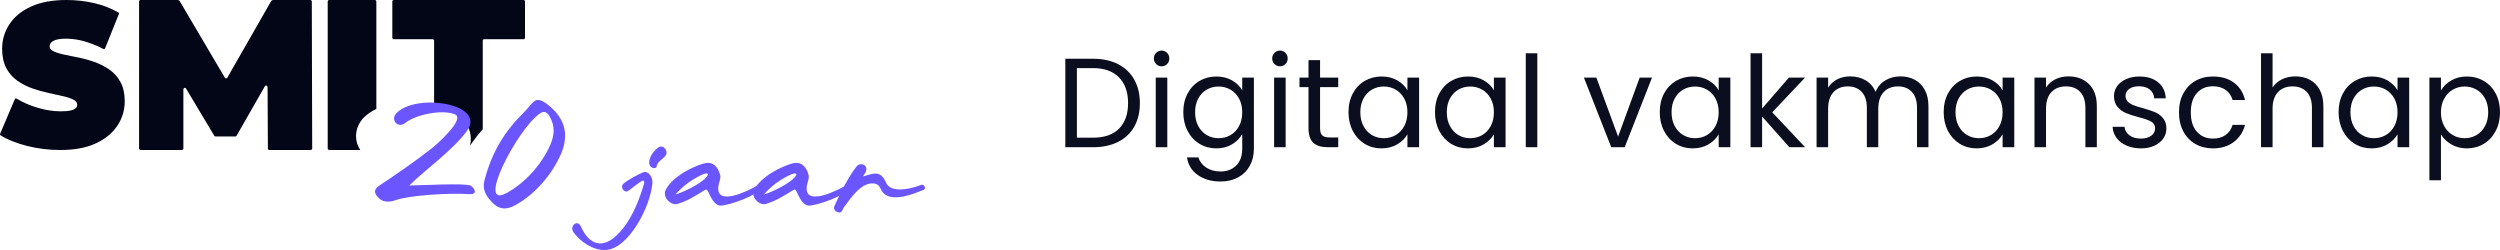
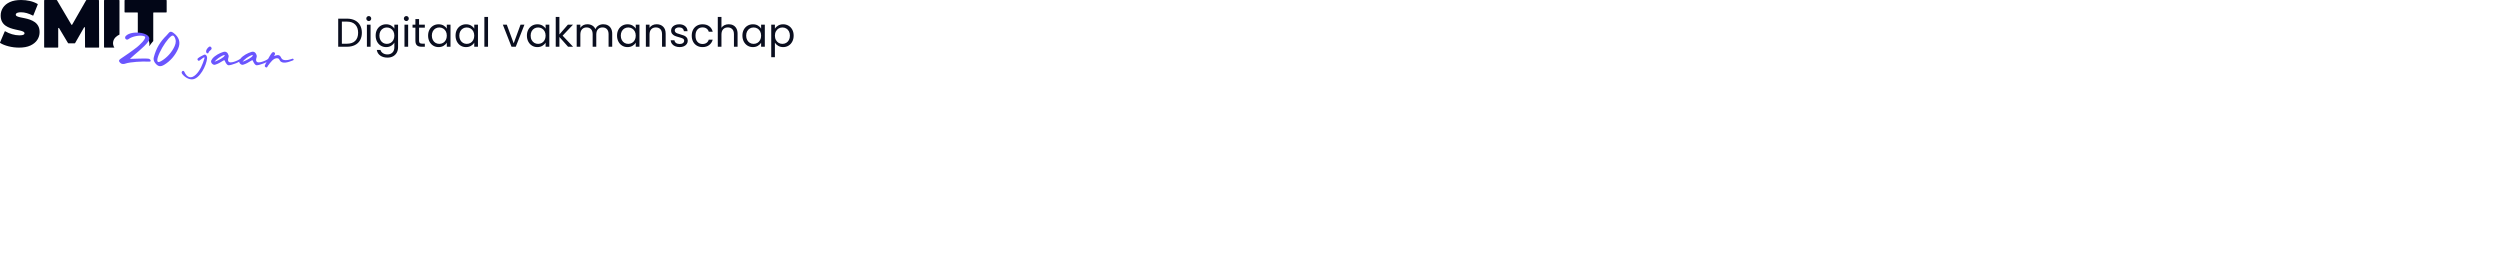
- <svg xmlns="http://www.w3.org/2000/svg" width="100px" height="10px" viewBox="0 0 100 10" version="1.1">
+ <svg xmlns="http://www.w3.org/2000/svg" width="100%" height="100%" viewBox="0 0 315 32" version="1.1" xml:space="preserve" style="fill-rule:evenodd;clip-rule:evenodd;stroke-linejoin:round;stroke-miterlimit:2;">
  <g id="Artboard" stroke="none" stroke-width="1" fill="none" fill-rule="evenodd">
    <g id="Group" fill-rule="nonzero">
      <path d="M2.661,0 C3.032,0 3.397,0.041 3.758,0.122 C4.116,0.203 4.445,0.331 4.736,0.501 C4.756,0.513 4.764,0.539 4.755,0.561 L4.202,1.937 C4.197,1.949 4.187,1.959 4.175,1.964 C4.163,1.968 4.15,1.967 4.139,1.961 C3.892,1.831 3.634,1.727 3.367,1.65 C3.132,1.583 2.89,1.549 2.646,1.547 C2.474,1.547 2.339,1.563 2.24,1.593 C2.144,1.623 2.078,1.662 2.041,1.708 C2.006,1.748 1.986,1.8 1.986,1.854 C1.986,1.932 2.029,1.993 2.123,2.042 C2.228,2.096 2.368,2.142 2.543,2.179 L2.923,2.258 L3.132,2.3 C3.349,2.343 3.564,2.403 3.778,2.479 C3.994,2.556 4.193,2.657 4.375,2.783 C4.559,2.911 4.712,3.082 4.82,3.283 C4.933,3.49 4.989,3.745 4.989,4.049 C4.991,4.397 4.889,4.737 4.698,5.023 C4.504,5.319 4.217,5.555 3.837,5.733 C3.458,5.911 2.983,6 2.413,6 C1.965,6.001 1.518,5.947 1.083,5.837 C0.654,5.729 0.301,5.587 0.022,5.412 C0.002,5.4 -0.005,5.374 0.004,5.352 L0.594,3.965 C0.599,3.953 0.609,3.943 0.622,3.939 C0.634,3.935 0.648,3.936 0.659,3.943 C0.928,4.103 1.215,4.227 1.514,4.313 C1.828,4.406 2.133,4.453 2.428,4.453 C2.601,4.453 2.736,4.441 2.833,4.418 C2.927,4.395 2.994,4.364 3.033,4.325 C3.069,4.291 3.09,4.244 3.089,4.194 C3.089,4.111 3.045,4.045 2.95,3.994 C2.846,3.937 2.706,3.888 2.531,3.849 L2.152,3.765 L1.946,3.72 C1.727,3.673 1.512,3.612 1.3,3.537 C1.088,3.464 0.886,3.362 0.699,3.233 C0.514,3.104 0.361,2.931 0.254,2.729 C0.141,2.519 0.085,2.26 0.085,1.951 C0.085,1.592 0.183,1.264 0.377,0.969 C0.571,0.673 0.859,0.438 1.242,0.262 C1.623,0.087 2.097,0 2.661,0 Z M7.116,0.001 C7.145,0.001 7.171,0.016 7.186,0.041 L8.994,3.108 C9.004,3.126 9.023,3.137 9.044,3.137 C9.064,3.137 9.083,3.126 9.093,3.107 L10.848,0.042 C10.863,0.017 10.89,0.001 10.918,0.001 L12.413,0.001 C12.445,0.001 12.471,0.028 12.472,0.061 L12.488,5.938 C12.488,5.967 12.468,5.992 12.441,5.997 L12.43,5.999 L10.773,5.999 C10.741,5.999 10.715,5.972 10.715,5.939 L10.703,3.482 C10.702,3.455 10.685,3.431 10.66,3.424 C10.635,3.417 10.608,3.428 10.594,3.451 L9.463,5.429 C9.452,5.448 9.433,5.459 9.413,5.459 L8.621,5.459 C8.601,5.459 8.582,5.448 8.571,5.43 L7.443,3.543 C7.429,3.52 7.402,3.509 7.377,3.517 C7.352,3.524 7.335,3.548 7.335,3.575 L7.335,5.938 C7.335,5.972 7.309,5.999 7.277,5.999 L5.621,5.999 C5.593,5.999 5.569,5.979 5.564,5.95 L5.563,5.938 L5.563,0.061 C5.563,0.028 5.589,0.001 5.621,0.001 L7.116,0.001 L7.116,0.001 Z M14.996,0.001 C15.028,0.001 15.054,0.028 15.054,0.061 L15.054,4.356 C14.864,4.448 14.695,4.561 14.557,4.698 C14.192,5.064 14.146,5.605 14.411,5.999 L13.166,5.999 C13.151,5.999 13.136,5.992 13.125,5.981 C13.114,5.97 13.108,5.954 13.108,5.938 L13.108,0.061 C13.108,0.028 13.134,0.001 13.166,0.001 L14.996,0.001 L14.996,0.001 Z M20.942,0.001 C20.974,0.001 21,0.028 21,0.061 L21,1.509 C21,1.525 20.994,1.54 20.983,1.551 C20.972,1.563 20.958,1.569 20.942,1.569 L19.368,1.569 C19.336,1.569 19.31,1.596 19.31,1.629 L19.31,5.171 C19.127,5.377 18.958,5.595 18.803,5.824 C18.891,5.433 18.784,5.036 18.481,4.725 C18.215,4.451 17.826,4.272 17.364,4.171 L17.364,1.629 C17.364,1.596 17.338,1.569 17.306,1.569 L15.751,1.569 C15.736,1.569 15.721,1.563 15.71,1.551 C15.699,1.54 15.693,1.525 15.693,1.509 L15.693,0.061 C15.693,0.028 15.719,0.001 15.751,0.001 L20.942,0.001 L20.942,0.001 Z" id="Shape" fill="#020617" />
      <g transform="translate(15, 4)" fill="#6A55FE">
        <path d="M1.369,3.42 C2.067,2.739 3.101,2.021 3.675,1.24 C4.48,0.141 1.632,-0.295 0.852,0.532 C0.605,0.795 0.917,1.149 1.205,0.922 C1.615,0.586 2.666,0.368 3.183,0.568 C3.659,0.741 2.42,1.821 2.264,1.94 C1.607,2.457 0.712,3.066 0.179,3.42 C-0.068,3.583 -0.051,3.738 0.179,3.947 C0.351,4.101 0.614,4.083 0.811,4.01 C1.369,3.81 2.953,3.711 3.749,3.765 C4.127,3.792 3.996,3.538 3.831,3.429 C3.659,3.311 1.722,3.42 1.369,3.42 L1.369,3.42 Z M7.435,2.167 C7.796,1.34 7.566,0.668 6.852,0.141 C6.384,-0.195 6.319,0.132 5.99,0.459 C5.194,1.24 4.677,2.067 4.381,3.211 C4.299,3.511 4.39,3.738 4.57,3.965 C4.923,4.401 5.227,4.437 5.687,4.165 C6.425,3.729 7.066,3.002 7.435,2.167 L7.435,2.167 Z M6.975,0.641 C7.205,1.031 7.189,1.386 7.008,1.803 C6.655,2.603 5.998,3.311 5.284,3.711 C4.004,4.428 5.67,1.195 6.59,0.541 C6.745,0.432 6.877,0.468 6.975,0.641 Z M8.231,5.054 C8.103,4.764 7.774,5.034 7.932,5.277 C8.189,5.655 8.731,6.026 9.213,5.999 C10.146,5.972 11.03,4.245 11.097,3.313 C11.115,3.098 10.939,2.808 10.719,2.895 C10.548,2.963 10.073,3.219 9.939,3.347 C9.786,3.489 9.975,3.712 10.097,3.651 C10.219,3.59 10.353,3.455 10.53,3.334 C10.628,3.273 10.805,3.111 10.762,3.347 C10.542,4.096 10.219,4.885 9.683,5.398 C9.097,5.965 8.567,5.803 8.231,5.054 L8.231,5.054 Z M11.634,2.207 C11.737,2.059 11.548,1.762 11.335,1.897 C11.146,2.025 10.878,2.369 11,2.625 C11.061,2.747 11.237,2.747 11.262,2.673 C11.286,2.45 11.524,2.376 11.634,2.207 L11.634,2.207 Z M11.622,3.61 C11.487,3.914 11.872,4.238 12.097,4.157 C12.524,4.022 12.701,3.9 13.146,3.631 C13.262,3.563 13.274,3.556 13.341,3.698 C13.433,3.894 13.579,4.204 13.799,4.224 C14.091,4.245 15.463,3.779 15.384,3.489 C15.366,3.435 15.323,3.415 15.28,3.428 C14.963,3.617 13.609,4.298 13.738,3.435 C13.756,3.293 13.847,3.138 13.805,2.99 C13.695,2.605 13.463,2.436 13.109,2.551 C12.695,2.679 12.091,2.983 11.768,3.381 C11.71,3.45 11.661,3.527 11.622,3.61 L11.622,3.61 Z M12.018,3.779 C12.317,3.435 12.683,3.172 13.079,2.99 C13.329,2.875 13.42,2.956 13.158,3.185 C12.829,3.455 12.262,3.712 12.018,3.779 Z" id="Shape" />
        <path d="M15.158,3.61 C15.024,3.914 15.408,4.238 15.634,4.157 C16.061,4.022 16.238,3.9 16.683,3.631 C16.799,3.563 16.811,3.556 16.878,3.698 C16.969,3.894 17.116,4.204 17.335,4.224 C17.628,4.245 19,3.779 18.921,3.489 C18.902,3.435 18.86,3.415 18.817,3.428 C18.5,3.617 17.146,4.298 17.274,3.435 C17.293,3.293 17.384,3.138 17.341,2.99 C17.232,2.605 17,2.436 16.646,2.551 C16.232,2.679 15.628,2.983 15.305,3.381 C15.247,3.45 15.197,3.527 15.158,3.61 L15.158,3.61 Z M15.555,3.779 C15.853,3.435 16.219,3.172 16.616,2.99 C16.866,2.875 16.957,2.956 16.695,3.185 C16.366,3.455 15.799,3.712 15.555,3.779 L15.555,3.779 Z" id="Shape" />
        <path d="M20.439,3.3 C20.207,2.767 19.896,2.963 19.518,3.057 L19.61,2.909 C19.78,2.632 19.439,2.457 19.274,2.646 C18.939,3.037 18.463,4.029 18.384,4.231 C18.287,4.406 18.512,4.528 18.622,4.494 C18.689,4.454 18.713,4.359 18.756,4.292 C19.061,3.88 19.463,3.28 19.963,3.34 C20.165,3.367 20.195,3.502 20.268,3.631 C20.549,4.11 21.39,3.819 21.793,3.651 C21.86,3.617 22.061,3.604 21.982,3.455 C21.915,3.327 21.774,3.428 21.701,3.448 C21.329,3.57 20.622,3.725 20.439,3.3 L20.439,3.3 Z" id="Path" />
      </g>
    </g>
    <path d="M43.716,5.889 C44.102,5.889 44.436,5.819 44.719,5.678 C45.002,5.537 45.218,5.334 45.369,5.069 C45.52,4.803 45.595,4.489 45.595,4.126 C45.595,3.764 45.52,3.449 45.369,3.182 C45.218,2.914 45.002,2.708 44.719,2.564 C44.436,2.421 44.102,2.349 43.716,2.349 L42.613,2.349 L42.613,5.889 L43.716,5.889 Z M43.716,5.508 L43.076,5.508 L43.076,2.724 L43.716,2.724 C44.169,2.724 44.517,2.848 44.759,3.095 C45.002,3.343 45.123,3.686 45.123,4.126 C45.123,4.563 45.002,4.903 44.762,5.145 C44.522,5.387 44.173,5.508 43.716,5.508 Z M46.469,2.653 C46.553,2.653 46.625,2.623 46.684,2.562 C46.744,2.501 46.773,2.426 46.773,2.338 C46.773,2.25 46.744,2.176 46.684,2.115 C46.625,2.054 46.553,2.023 46.469,2.023 C46.381,2.023 46.306,2.054 46.245,2.115 C46.184,2.176 46.154,2.25 46.154,2.338 C46.154,2.426 46.184,2.501 46.245,2.562 C46.306,2.623 46.381,2.653 46.469,2.653 Z M46.692,5.889 L46.692,3.105 L46.23,3.105 L46.23,5.889 L46.692,5.889 Z M48.825,7.26 C49.093,7.26 49.327,7.204 49.529,7.093 C49.73,6.981 49.885,6.826 49.994,6.628 C50.102,6.43 50.156,6.204 50.156,5.95 L50.156,3.105 L49.689,3.105 L49.689,3.613 C49.601,3.454 49.466,3.322 49.285,3.217 C49.104,3.112 48.893,3.06 48.653,3.06 C48.405,3.06 48.181,3.119 47.98,3.237 C47.778,3.356 47.62,3.523 47.505,3.738 C47.39,3.953 47.332,4.203 47.332,4.487 C47.332,4.768 47.39,5.019 47.505,5.239 C47.62,5.459 47.778,5.63 47.98,5.752 C48.181,5.874 48.405,5.935 48.653,5.935 C48.893,5.935 49.103,5.88 49.283,5.772 C49.462,5.664 49.597,5.528 49.689,5.366 L49.689,5.95 C49.689,6.238 49.609,6.461 49.448,6.62 C49.287,6.779 49.079,6.859 48.825,6.859 C48.602,6.859 48.41,6.807 48.251,6.704 C48.092,6.601 47.987,6.464 47.937,6.295 L47.479,6.295 C47.523,6.593 47.667,6.829 47.911,7.001 C48.155,7.174 48.46,7.26 48.825,7.26 Z M48.744,5.528 C48.571,5.528 48.414,5.487 48.272,5.404 C48.13,5.321 48.016,5.201 47.931,5.043 C47.847,4.886 47.804,4.7 47.804,4.487 C47.804,4.277 47.847,4.094 47.931,3.938 C48.016,3.783 48.13,3.664 48.272,3.583 C48.414,3.502 48.571,3.461 48.744,3.461 C48.917,3.461 49.075,3.503 49.219,3.585 C49.363,3.668 49.477,3.788 49.562,3.943 C49.647,4.099 49.689,4.282 49.689,4.492 C49.689,4.702 49.647,4.886 49.562,5.043 C49.477,5.201 49.363,5.321 49.219,5.404 C49.075,5.487 48.917,5.528 48.744,5.528 Z M51.203,2.653 C51.287,2.653 51.359,2.623 51.418,2.562 C51.478,2.501 51.507,2.426 51.507,2.338 C51.507,2.25 51.478,2.176 51.418,2.115 C51.359,2.054 51.287,2.023 51.203,2.023 C51.115,2.023 51.04,2.054 50.979,2.115 C50.918,2.176 50.888,2.25 50.888,2.338 C50.888,2.426 50.918,2.501 50.979,2.562 C51.04,2.623 51.115,2.653 51.203,2.653 Z M51.426,5.889 L51.426,3.105 L50.964,3.105 L50.964,5.889 L51.426,5.889 Z M53.529,5.889 L53.529,5.498 L53.189,5.498 C53.046,5.498 52.946,5.47 52.889,5.414 C52.831,5.358 52.803,5.263 52.803,5.127 L52.803,3.486 L53.529,3.486 L53.529,3.105 L52.803,3.105 L52.803,2.404 L52.34,2.404 L52.34,3.105 L51.98,3.105 L51.98,3.486 L52.34,3.486 L52.34,5.127 C52.34,5.398 52.405,5.593 52.533,5.711 C52.662,5.83 52.855,5.889 53.112,5.889 L53.529,5.889 Z M55.256,5.935 C55.496,5.935 55.707,5.881 55.888,5.775 C56.07,5.668 56.206,5.533 56.297,5.371 L56.297,5.889 L56.764,5.889 L56.764,3.105 L56.297,3.105 L56.297,3.613 C56.209,3.454 56.075,3.322 55.896,3.217 C55.717,3.112 55.505,3.06 55.261,3.06 C55.014,3.06 54.79,3.119 54.588,3.237 C54.386,3.356 54.228,3.523 54.113,3.738 C53.998,3.953 53.94,4.203 53.94,4.487 C53.94,4.768 53.998,5.019 54.113,5.239 C54.228,5.459 54.386,5.63 54.585,5.752 C54.785,5.874 55.009,5.935 55.256,5.935 Z M55.352,5.528 C55.18,5.528 55.022,5.487 54.88,5.404 C54.738,5.321 54.624,5.201 54.54,5.043 C54.455,4.886 54.413,4.7 54.413,4.487 C54.413,4.277 54.455,4.094 54.54,3.938 C54.624,3.783 54.738,3.664 54.88,3.583 C55.022,3.502 55.18,3.461 55.352,3.461 C55.525,3.461 55.683,3.503 55.827,3.585 C55.971,3.668 56.085,3.788 56.17,3.943 C56.255,4.099 56.297,4.282 56.297,4.492 C56.297,4.702 56.255,4.886 56.17,5.043 C56.085,5.201 55.971,5.321 55.827,5.404 C55.683,5.487 55.525,5.528 55.352,5.528 Z M58.715,5.935 C58.955,5.935 59.166,5.881 59.347,5.775 C59.529,5.668 59.665,5.533 59.756,5.371 L59.756,5.889 L60.223,5.889 L60.223,3.105 L59.756,3.105 L59.756,3.613 C59.668,3.454 59.534,3.322 59.355,3.217 C59.176,3.112 58.964,3.06 58.72,3.06 C58.473,3.06 58.249,3.119 58.047,3.237 C57.845,3.356 57.687,3.523 57.572,3.738 C57.457,3.953 57.399,4.203 57.399,4.487 C57.399,4.768 57.457,5.019 57.572,5.239 C57.687,5.459 57.845,5.63 58.044,5.752 C58.244,5.874 58.468,5.935 58.715,5.935 Z M58.811,5.528 C58.639,5.528 58.481,5.487 58.339,5.404 C58.197,5.321 58.083,5.201 57.999,5.043 C57.914,4.886 57.872,4.7 57.872,4.487 C57.872,4.277 57.914,4.094 57.999,3.938 C58.083,3.783 58.197,3.664 58.339,3.583 C58.481,3.502 58.639,3.461 58.811,3.461 C58.984,3.461 59.143,3.503 59.286,3.585 C59.43,3.668 59.544,3.788 59.629,3.943 C59.714,4.099 59.756,4.282 59.756,4.492 C59.756,4.702 59.714,4.886 59.629,5.043 C59.544,5.201 59.43,5.321 59.286,5.404 C59.143,5.487 58.984,5.528 58.811,5.528 Z M61.493,5.889 L61.493,2.13 L61.031,2.13 L61.031,5.889 L61.493,5.889 Z M64.988,5.889 L66.08,3.105 L65.587,3.105 L64.724,5.462 L63.855,3.105 L63.357,3.105 L64.45,5.889 L64.988,5.889 Z M67.705,5.935 C67.946,5.935 68.157,5.881 68.338,5.775 C68.519,5.668 68.655,5.533 68.747,5.371 L68.747,5.889 L69.214,5.889 L69.214,3.105 L68.747,3.105 L68.747,3.613 C68.659,3.454 68.525,3.322 68.345,3.217 C68.166,3.112 67.954,3.06 67.71,3.06 C67.463,3.06 67.239,3.119 67.037,3.237 C66.836,3.356 66.678,3.523 66.563,3.738 C66.447,3.953 66.39,4.203 66.39,4.487 C66.39,4.768 66.447,5.019 66.563,5.239 C66.678,5.459 66.835,5.63 67.035,5.752 C67.235,5.874 67.458,5.935 67.705,5.935 Z M67.802,5.528 C67.629,5.528 67.472,5.487 67.33,5.404 C67.187,5.321 67.074,5.201 66.989,5.043 C66.904,4.886 66.862,4.7 66.862,4.487 C66.862,4.277 66.904,4.094 66.989,3.938 C67.074,3.783 67.187,3.664 67.33,3.583 C67.472,3.502 67.629,3.461 67.802,3.461 C67.975,3.461 68.133,3.503 68.277,3.585 C68.421,3.668 68.535,3.788 68.62,3.943 C68.704,4.099 68.747,4.282 68.747,4.492 C68.747,4.702 68.704,4.886 68.62,5.043 C68.535,5.201 68.421,5.321 68.277,5.404 C68.133,5.487 67.975,5.528 67.802,5.528 Z M70.484,5.889 L70.484,4.66 L71.576,5.889 L72.206,5.889 L70.89,4.492 L72.201,3.105 L71.556,3.105 L70.484,4.34 L70.484,2.13 L70.022,2.13 L70.022,5.889 L70.484,5.889 Z M73.125,5.889 L73.125,4.355 C73.125,4.064 73.196,3.841 73.338,3.687 C73.481,3.533 73.672,3.456 73.912,3.456 C74.146,3.456 74.331,3.53 74.469,3.677 C74.606,3.824 74.674,4.037 74.674,4.314 L74.674,5.889 L75.131,5.889 L75.131,4.355 C75.131,4.064 75.203,3.841 75.345,3.687 C75.487,3.533 75.678,3.456 75.919,3.456 C76.152,3.456 76.338,3.53 76.475,3.677 C76.612,3.824 76.681,4.037 76.681,4.314 L76.681,5.889 L77.138,5.889 L77.138,4.248 C77.138,3.991 77.089,3.772 76.99,3.593 C76.892,3.414 76.758,3.279 76.589,3.189 C76.42,3.099 76.227,3.055 76.01,3.055 C75.79,3.055 75.59,3.109 75.411,3.217 C75.231,3.325 75.103,3.478 75.025,3.674 C74.937,3.471 74.803,3.317 74.623,3.212 C74.444,3.107 74.237,3.055 74.004,3.055 C73.817,3.055 73.647,3.094 73.493,3.171 C73.339,3.249 73.217,3.361 73.125,3.507 L73.125,3.105 L72.663,3.105 L72.663,5.889 L73.125,5.889 Z M79.063,5.935 C79.303,5.935 79.514,5.881 79.695,5.775 C79.877,5.668 80.013,5.533 80.104,5.371 L80.104,5.889 L80.571,5.889 L80.571,3.105 L80.104,3.105 L80.104,3.613 C80.016,3.454 79.882,3.322 79.703,3.217 C79.523,3.112 79.312,3.06 79.068,3.06 C78.821,3.06 78.597,3.119 78.395,3.237 C78.193,3.356 78.035,3.523 77.92,3.738 C77.805,3.953 77.747,4.203 77.747,4.487 C77.747,4.768 77.805,5.019 77.92,5.239 C78.035,5.459 78.193,5.63 78.392,5.752 C78.592,5.874 78.816,5.935 79.063,5.935 Z M79.159,5.528 C78.987,5.528 78.829,5.487 78.687,5.404 C78.545,5.321 78.431,5.201 78.347,5.043 C78.262,4.886 78.22,4.7 78.22,4.487 C78.22,4.277 78.262,4.094 78.347,3.938 C78.431,3.783 78.545,3.664 78.687,3.583 C78.829,3.502 78.987,3.461 79.159,3.461 C79.332,3.461 79.49,3.503 79.634,3.585 C79.778,3.668 79.892,3.788 79.977,3.943 C80.062,4.099 80.104,4.282 80.104,4.492 C80.104,4.702 80.062,4.886 79.977,5.043 C79.892,5.201 79.778,5.321 79.634,5.404 C79.49,5.487 79.332,5.528 79.159,5.528 Z M81.841,5.889 L81.841,4.35 C81.841,4.059 81.913,3.837 82.057,3.684 C82.201,3.532 82.395,3.456 82.639,3.456 C82.879,3.456 83.069,3.53 83.208,3.677 C83.346,3.824 83.416,4.037 83.416,4.314 L83.416,5.889 L83.873,5.889 L83.873,4.248 C83.873,3.862 83.768,3.567 83.558,3.362 C83.348,3.157 83.074,3.055 82.735,3.055 C82.546,3.055 82.372,3.094 82.215,3.171 C82.057,3.249 81.933,3.359 81.841,3.502 L81.841,3.105 L81.379,3.105 L81.379,5.889 L81.841,5.889 Z M85.641,5.935 C85.84,5.935 86.017,5.9 86.171,5.83 C86.325,5.761 86.445,5.665 86.53,5.543 C86.614,5.422 86.657,5.284 86.657,5.132 C86.653,4.963 86.607,4.826 86.517,4.721 C86.427,4.616 86.32,4.537 86.194,4.484 C86.069,4.432 85.906,4.379 85.707,4.324 C85.548,4.28 85.423,4.241 85.333,4.205 C85.243,4.17 85.169,4.122 85.11,4.063 C85.05,4.003 85.021,3.928 85.021,3.837 C85.021,3.722 85.07,3.629 85.168,3.557 C85.266,3.486 85.398,3.451 85.564,3.451 C85.744,3.451 85.887,3.495 85.994,3.583 C86.1,3.671 86.159,3.788 86.169,3.933 L86.631,3.933 C86.617,3.663 86.516,3.449 86.326,3.293 C86.137,3.137 85.888,3.06 85.58,3.06 C85.38,3.06 85.202,3.094 85.046,3.164 C84.89,3.233 84.77,3.327 84.686,3.446 C84.601,3.564 84.559,3.695 84.559,3.837 C84.559,4.016 84.605,4.161 84.698,4.271 C84.791,4.381 84.903,4.464 85.034,4.52 C85.164,4.576 85.332,4.631 85.539,4.685 C85.766,4.743 85.934,4.801 86.042,4.86 C86.15,4.92 86.204,5.01 86.204,5.132 C86.204,5.25 86.154,5.349 86.052,5.427 C85.95,5.504 85.812,5.543 85.636,5.543 C85.446,5.543 85.293,5.499 85.176,5.411 C85.059,5.323 84.994,5.21 84.98,5.071 L84.503,5.071 C84.513,5.24 84.567,5.39 84.665,5.521 C84.763,5.651 84.897,5.753 85.067,5.825 C85.236,5.898 85.427,5.935 85.641,5.935 Z M88.516,5.935 C88.851,5.935 89.13,5.849 89.354,5.678 C89.577,5.507 89.726,5.279 89.801,4.995 L89.303,4.995 C89.252,5.171 89.159,5.306 89.023,5.401 C88.888,5.496 88.719,5.543 88.516,5.543 C88.251,5.543 88.038,5.452 87.876,5.269 C87.713,5.086 87.632,4.827 87.632,4.492 C87.632,4.16 87.713,3.904 87.876,3.723 C88.038,3.541 88.251,3.451 88.516,3.451 C88.719,3.451 88.889,3.5 89.026,3.598 C89.163,3.696 89.256,3.83 89.303,3.999 L89.801,3.999 C89.73,3.705 89.583,3.475 89.361,3.309 C89.139,3.143 88.857,3.06 88.516,3.06 C88.251,3.06 88.017,3.119 87.812,3.237 C87.607,3.356 87.447,3.523 87.332,3.738 C87.217,3.953 87.159,4.204 87.159,4.492 C87.159,4.783 87.217,5.037 87.332,5.254 C87.447,5.471 87.607,5.638 87.812,5.757 C88.017,5.875 88.251,5.935 88.516,5.935 Z M90.903,5.889 L90.903,4.35 C90.903,4.059 90.975,3.837 91.119,3.684 C91.263,3.532 91.457,3.456 91.7,3.456 C91.941,3.456 92.13,3.53 92.269,3.677 C92.408,3.824 92.477,4.037 92.477,4.314 L92.477,5.889 L92.935,5.889 L92.935,4.248 C92.935,3.991 92.886,3.772 92.79,3.593 C92.693,3.414 92.56,3.279 92.391,3.189 C92.222,3.099 92.032,3.055 91.822,3.055 C91.623,3.055 91.442,3.094 91.281,3.171 C91.12,3.249 90.994,3.359 90.903,3.502 L90.903,2.13 L90.441,2.13 L90.441,5.889 L90.903,5.889 Z M94.86,5.935 C95.1,5.935 95.311,5.881 95.492,5.775 C95.673,5.668 95.81,5.533 95.901,5.371 L95.901,5.889 L96.368,5.889 L96.368,3.105 L95.901,3.105 L95.901,3.613 C95.813,3.454 95.679,3.322 95.5,3.217 C95.32,3.112 95.109,3.06 94.865,3.06 C94.617,3.06 94.393,3.119 94.192,3.237 C93.99,3.356 93.832,3.523 93.717,3.738 C93.602,3.953 93.544,4.203 93.544,4.487 C93.544,4.768 93.602,5.019 93.717,5.239 C93.832,5.459 93.99,5.63 94.189,5.752 C94.389,5.874 94.612,5.935 94.86,5.935 Z M94.956,5.528 C94.783,5.528 94.626,5.487 94.484,5.404 C94.342,5.321 94.228,5.201 94.143,5.043 C94.059,4.886 94.017,4.7 94.017,4.487 C94.017,4.277 94.059,4.094 94.143,3.938 C94.228,3.783 94.342,3.664 94.484,3.583 C94.626,3.502 94.783,3.461 94.956,3.461 C95.129,3.461 95.287,3.503 95.431,3.585 C95.575,3.668 95.689,3.788 95.774,3.943 C95.859,4.099 95.901,4.282 95.901,4.492 C95.901,4.702 95.859,4.886 95.774,5.043 C95.689,5.201 95.575,5.321 95.431,5.404 C95.287,5.487 95.129,5.528 94.956,5.528 Z M97.638,7.21 L97.638,5.376 C97.733,5.535 97.871,5.668 98.052,5.775 C98.233,5.881 98.442,5.935 98.679,5.935 C98.927,5.935 99.151,5.874 99.352,5.752 C99.554,5.63 99.712,5.459 99.827,5.239 C99.943,5.019 100,4.768 100,4.487 C100,4.203 99.943,3.953 99.827,3.738 C99.712,3.523 99.554,3.356 99.352,3.237 C99.151,3.119 98.927,3.06 98.679,3.06 C98.439,3.06 98.228,3.113 98.047,3.22 C97.866,3.326 97.73,3.459 97.638,3.618 L97.638,3.105 L97.176,3.105 L97.176,7.21 L97.638,7.21 Z M98.583,5.528 C98.414,5.528 98.257,5.487 98.113,5.404 C97.969,5.321 97.854,5.201 97.768,5.043 C97.681,4.886 97.638,4.702 97.638,4.492 C97.638,4.285 97.681,4.103 97.768,3.946 C97.854,3.789 97.969,3.668 98.113,3.585 C98.257,3.503 98.414,3.461 98.583,3.461 C98.756,3.461 98.914,3.502 99.058,3.583 C99.202,3.664 99.316,3.783 99.401,3.938 C99.485,4.094 99.528,4.277 99.528,4.487 C99.528,4.7 99.485,4.886 99.401,5.043 C99.316,5.201 99.202,5.321 99.058,5.404 C98.914,5.487 98.756,5.528 98.583,5.528 Z" id="Digitaalvakmanschap" fill="#0A0E1F" fill-rule="nonzero" />
  </g>
</svg>
